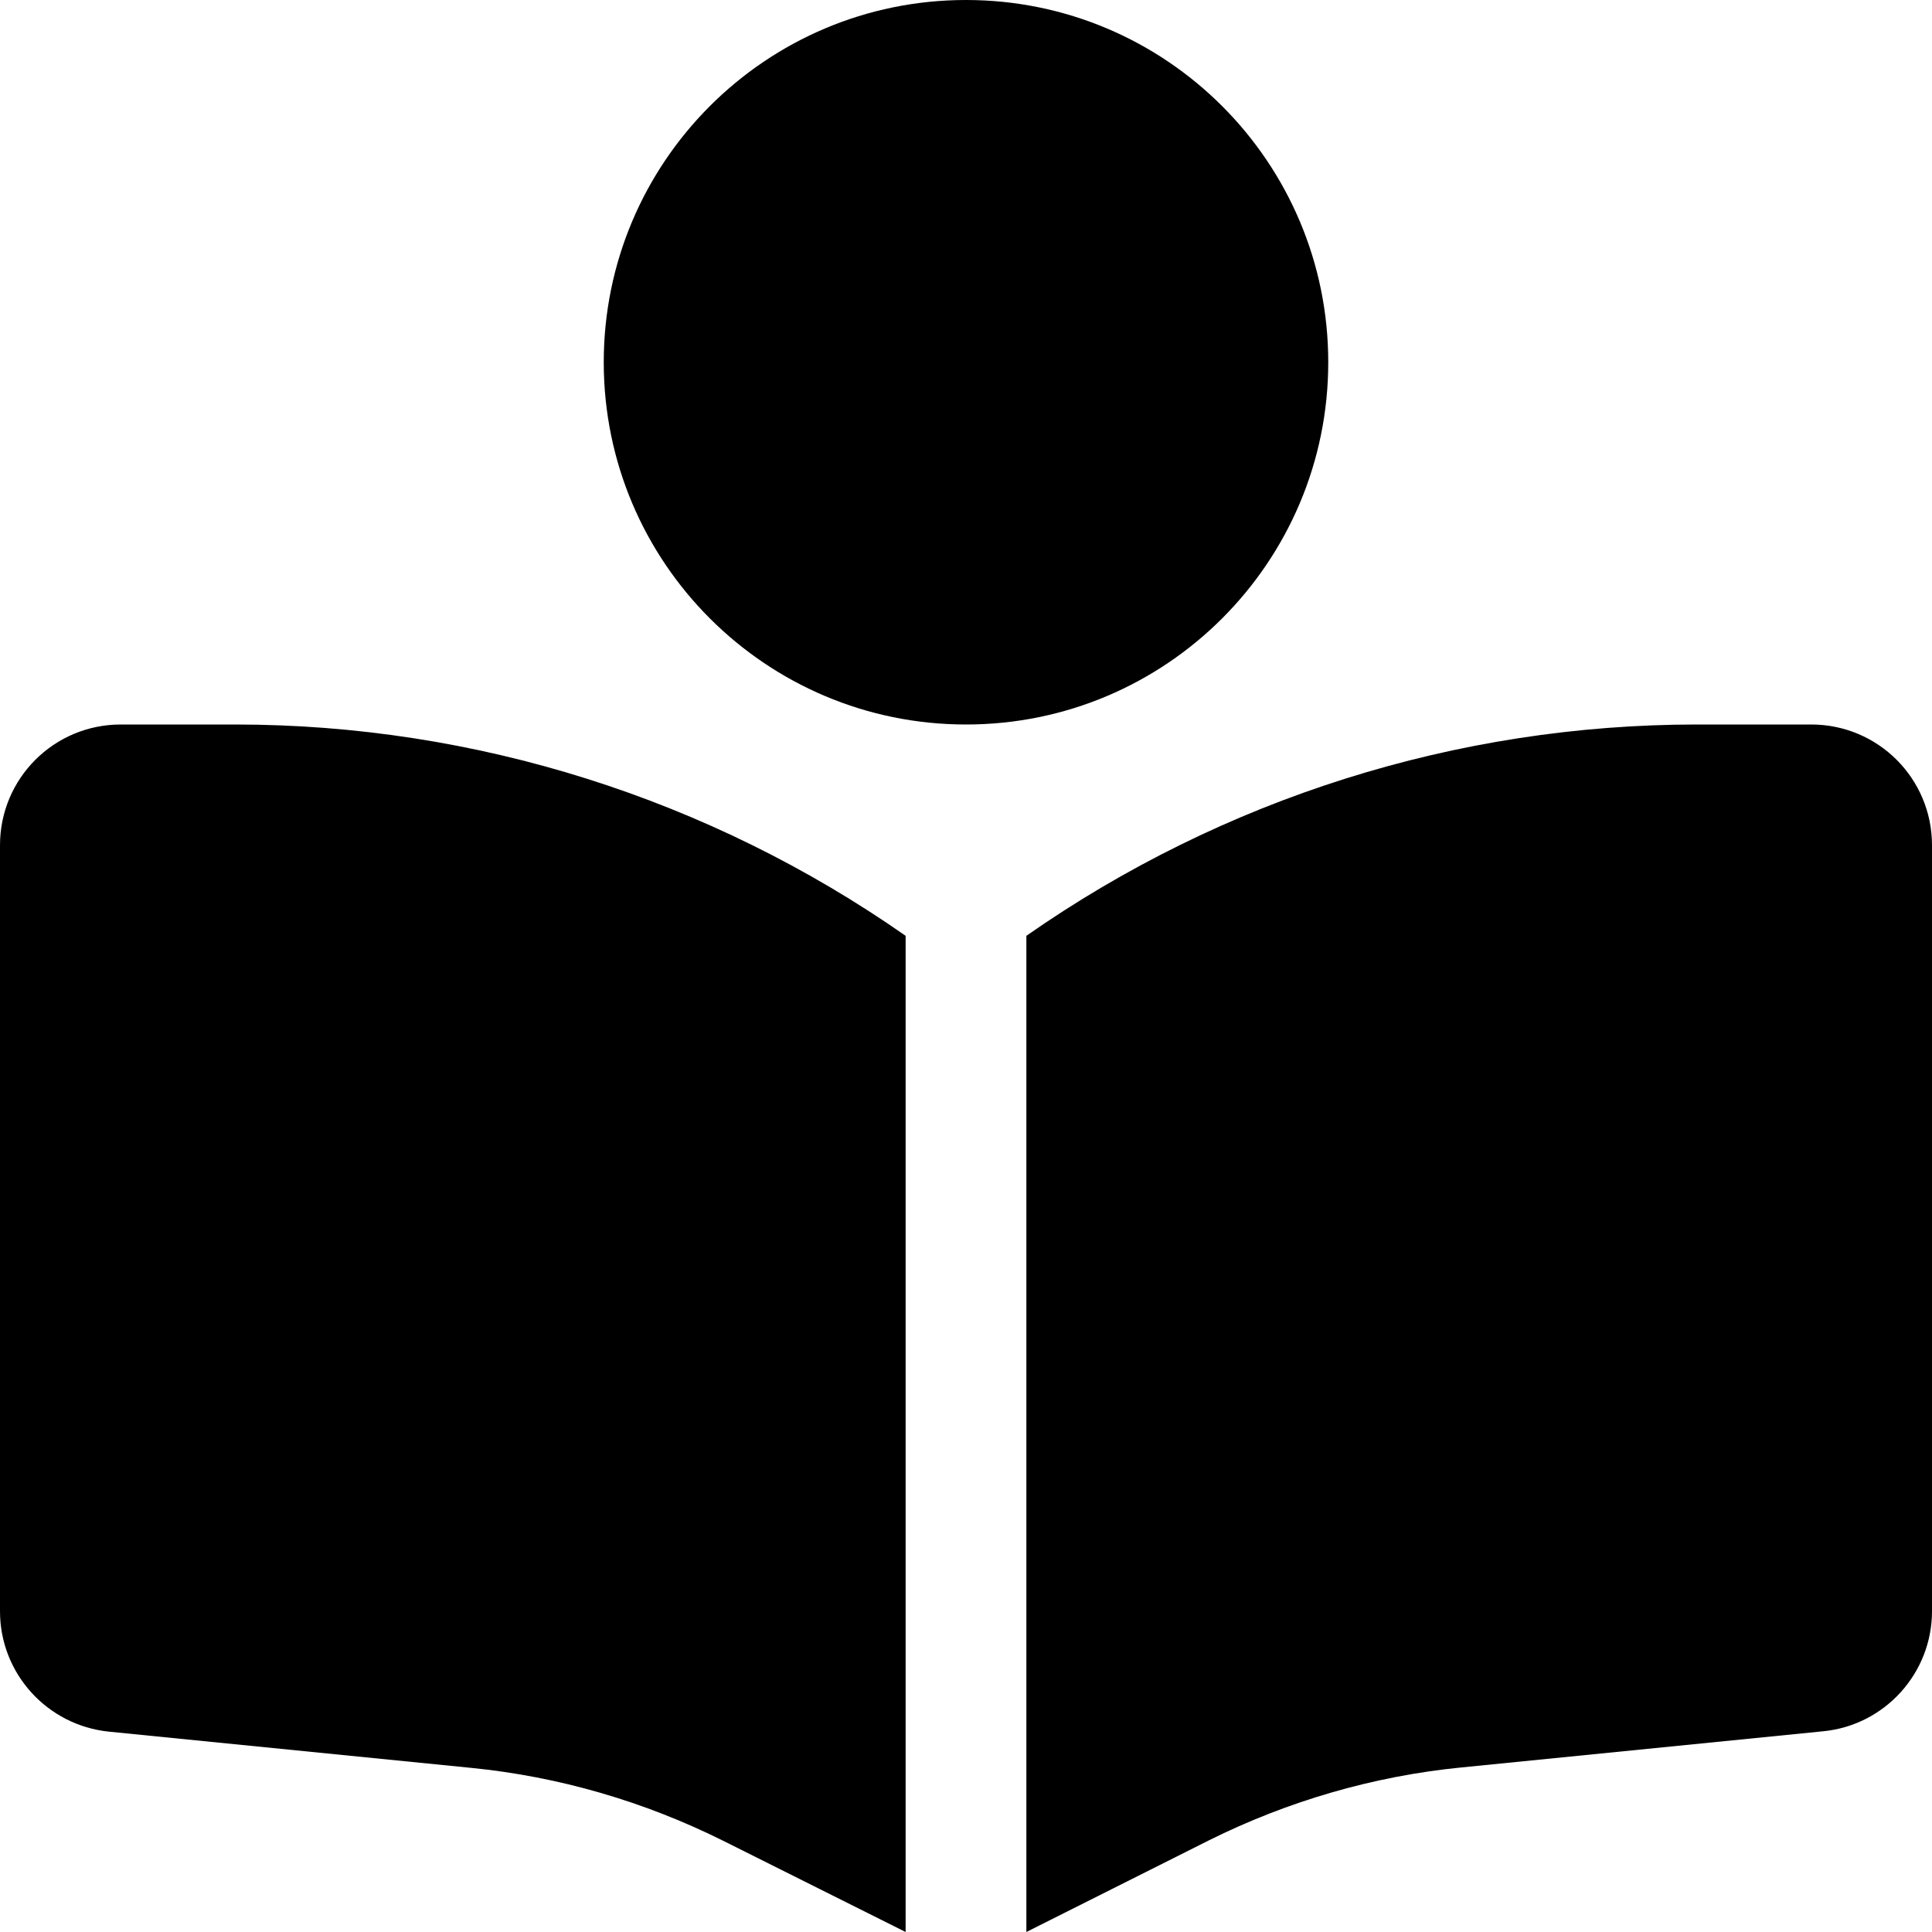
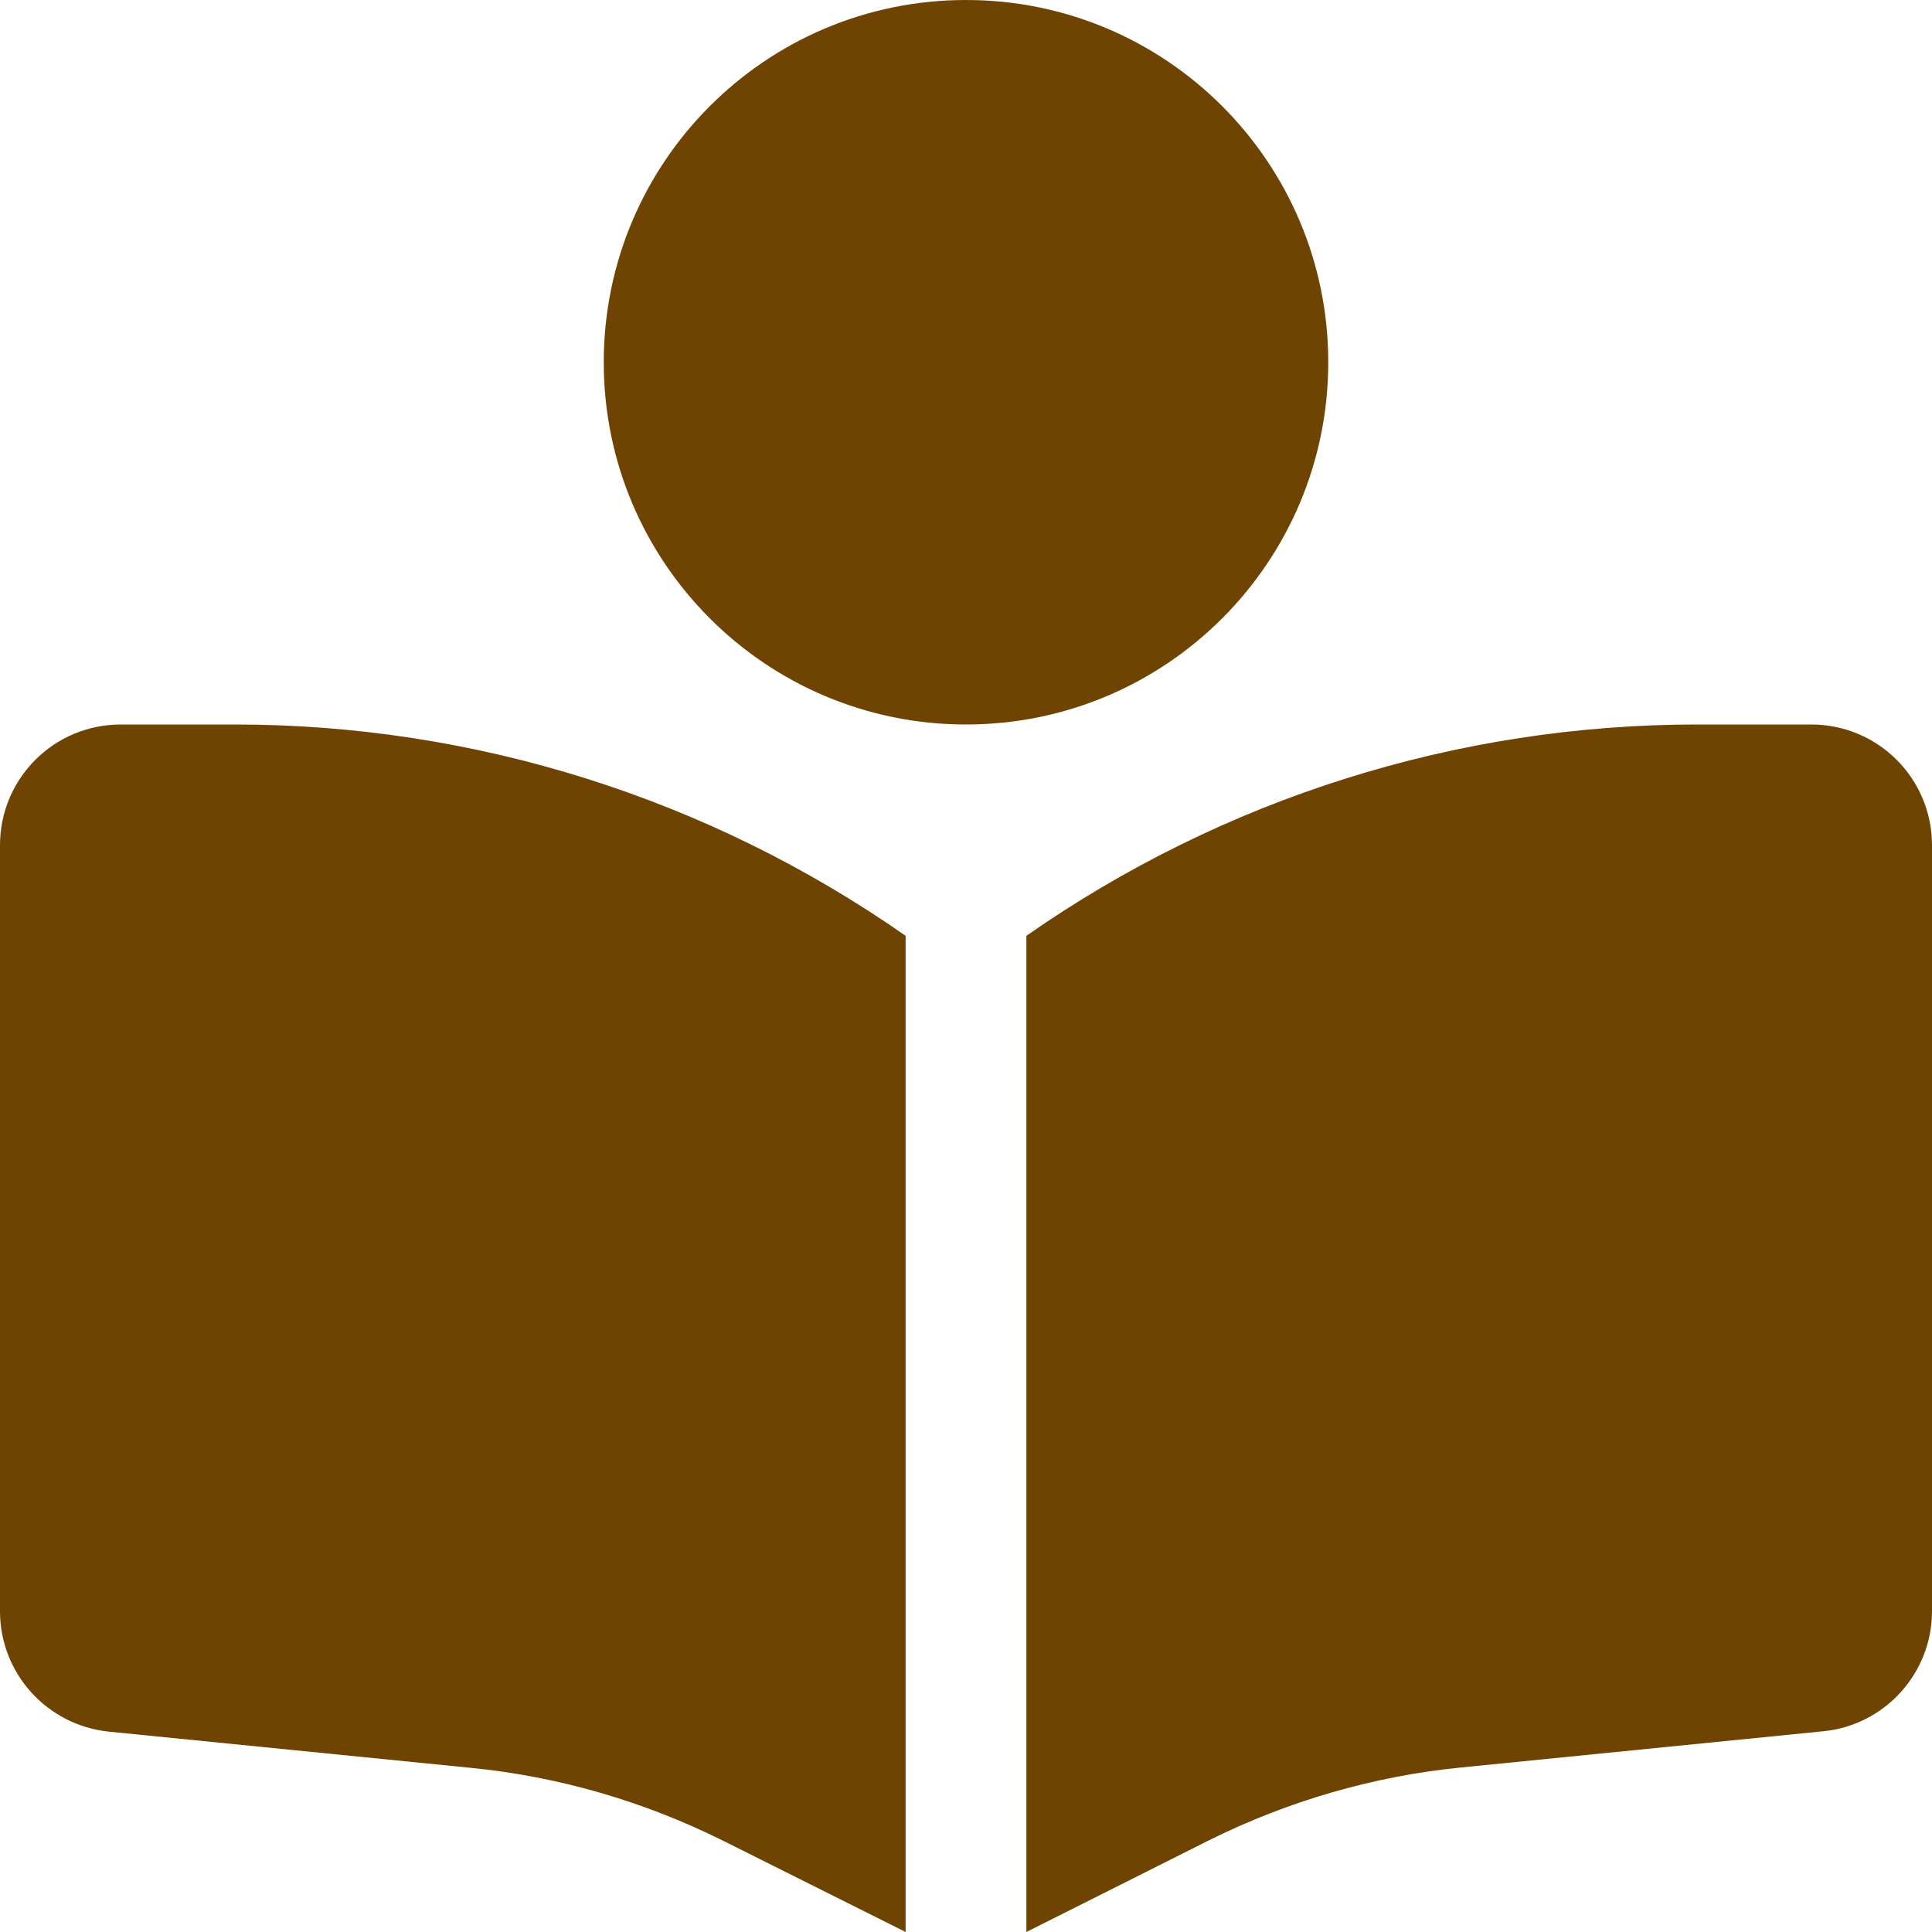
<svg xmlns="http://www.w3.org/2000/svg" viewBox="0 0 512 512">
-   <path d="M160 96a96 96 0 1 1 192 0A96 96 0 1 1 160 96zm80 152V512l-48.4-24.2c-20.9-10.4-43.5-17-66.8-19.3l-96-9.6C12.5 457.2 0 443.5 0 427V224c0-17.7 14.3-32 32-32H62.3c63.6 0 125.6 19.6 177.7 56zm32 264V248c52.1-36.4 114.1-56 177.7-56H480c17.7 0 32 14.3 32 32V427c0 16.4-12.5 30.2-28.8 31.8l-96 9.6c-23.2 2.3-45.9 8.9-66.8 19.3L272 512z" />
+   <path fill="#6f4402" d="M160 96a96 96 0 1 1 192 0A96 96 0 1 1 160 96zm80 152V512l-48.4-24.2c-20.9-10.4-43.5-17-66.8-19.3l-96-9.6C12.5 457.2 0 443.5 0 427V224c0-17.7 14.3-32 32-32H62.3c63.6 0 125.6 19.6 177.7 56zm32 264V248c52.1-36.4 114.1-56 177.7-56H480c17.7 0 32 14.3 32 32V427c0 16.4-12.5 30.2-28.8 31.8l-96 9.6c-23.2 2.3-45.9 8.9-66.8 19.3L272 512z" />
</svg>
